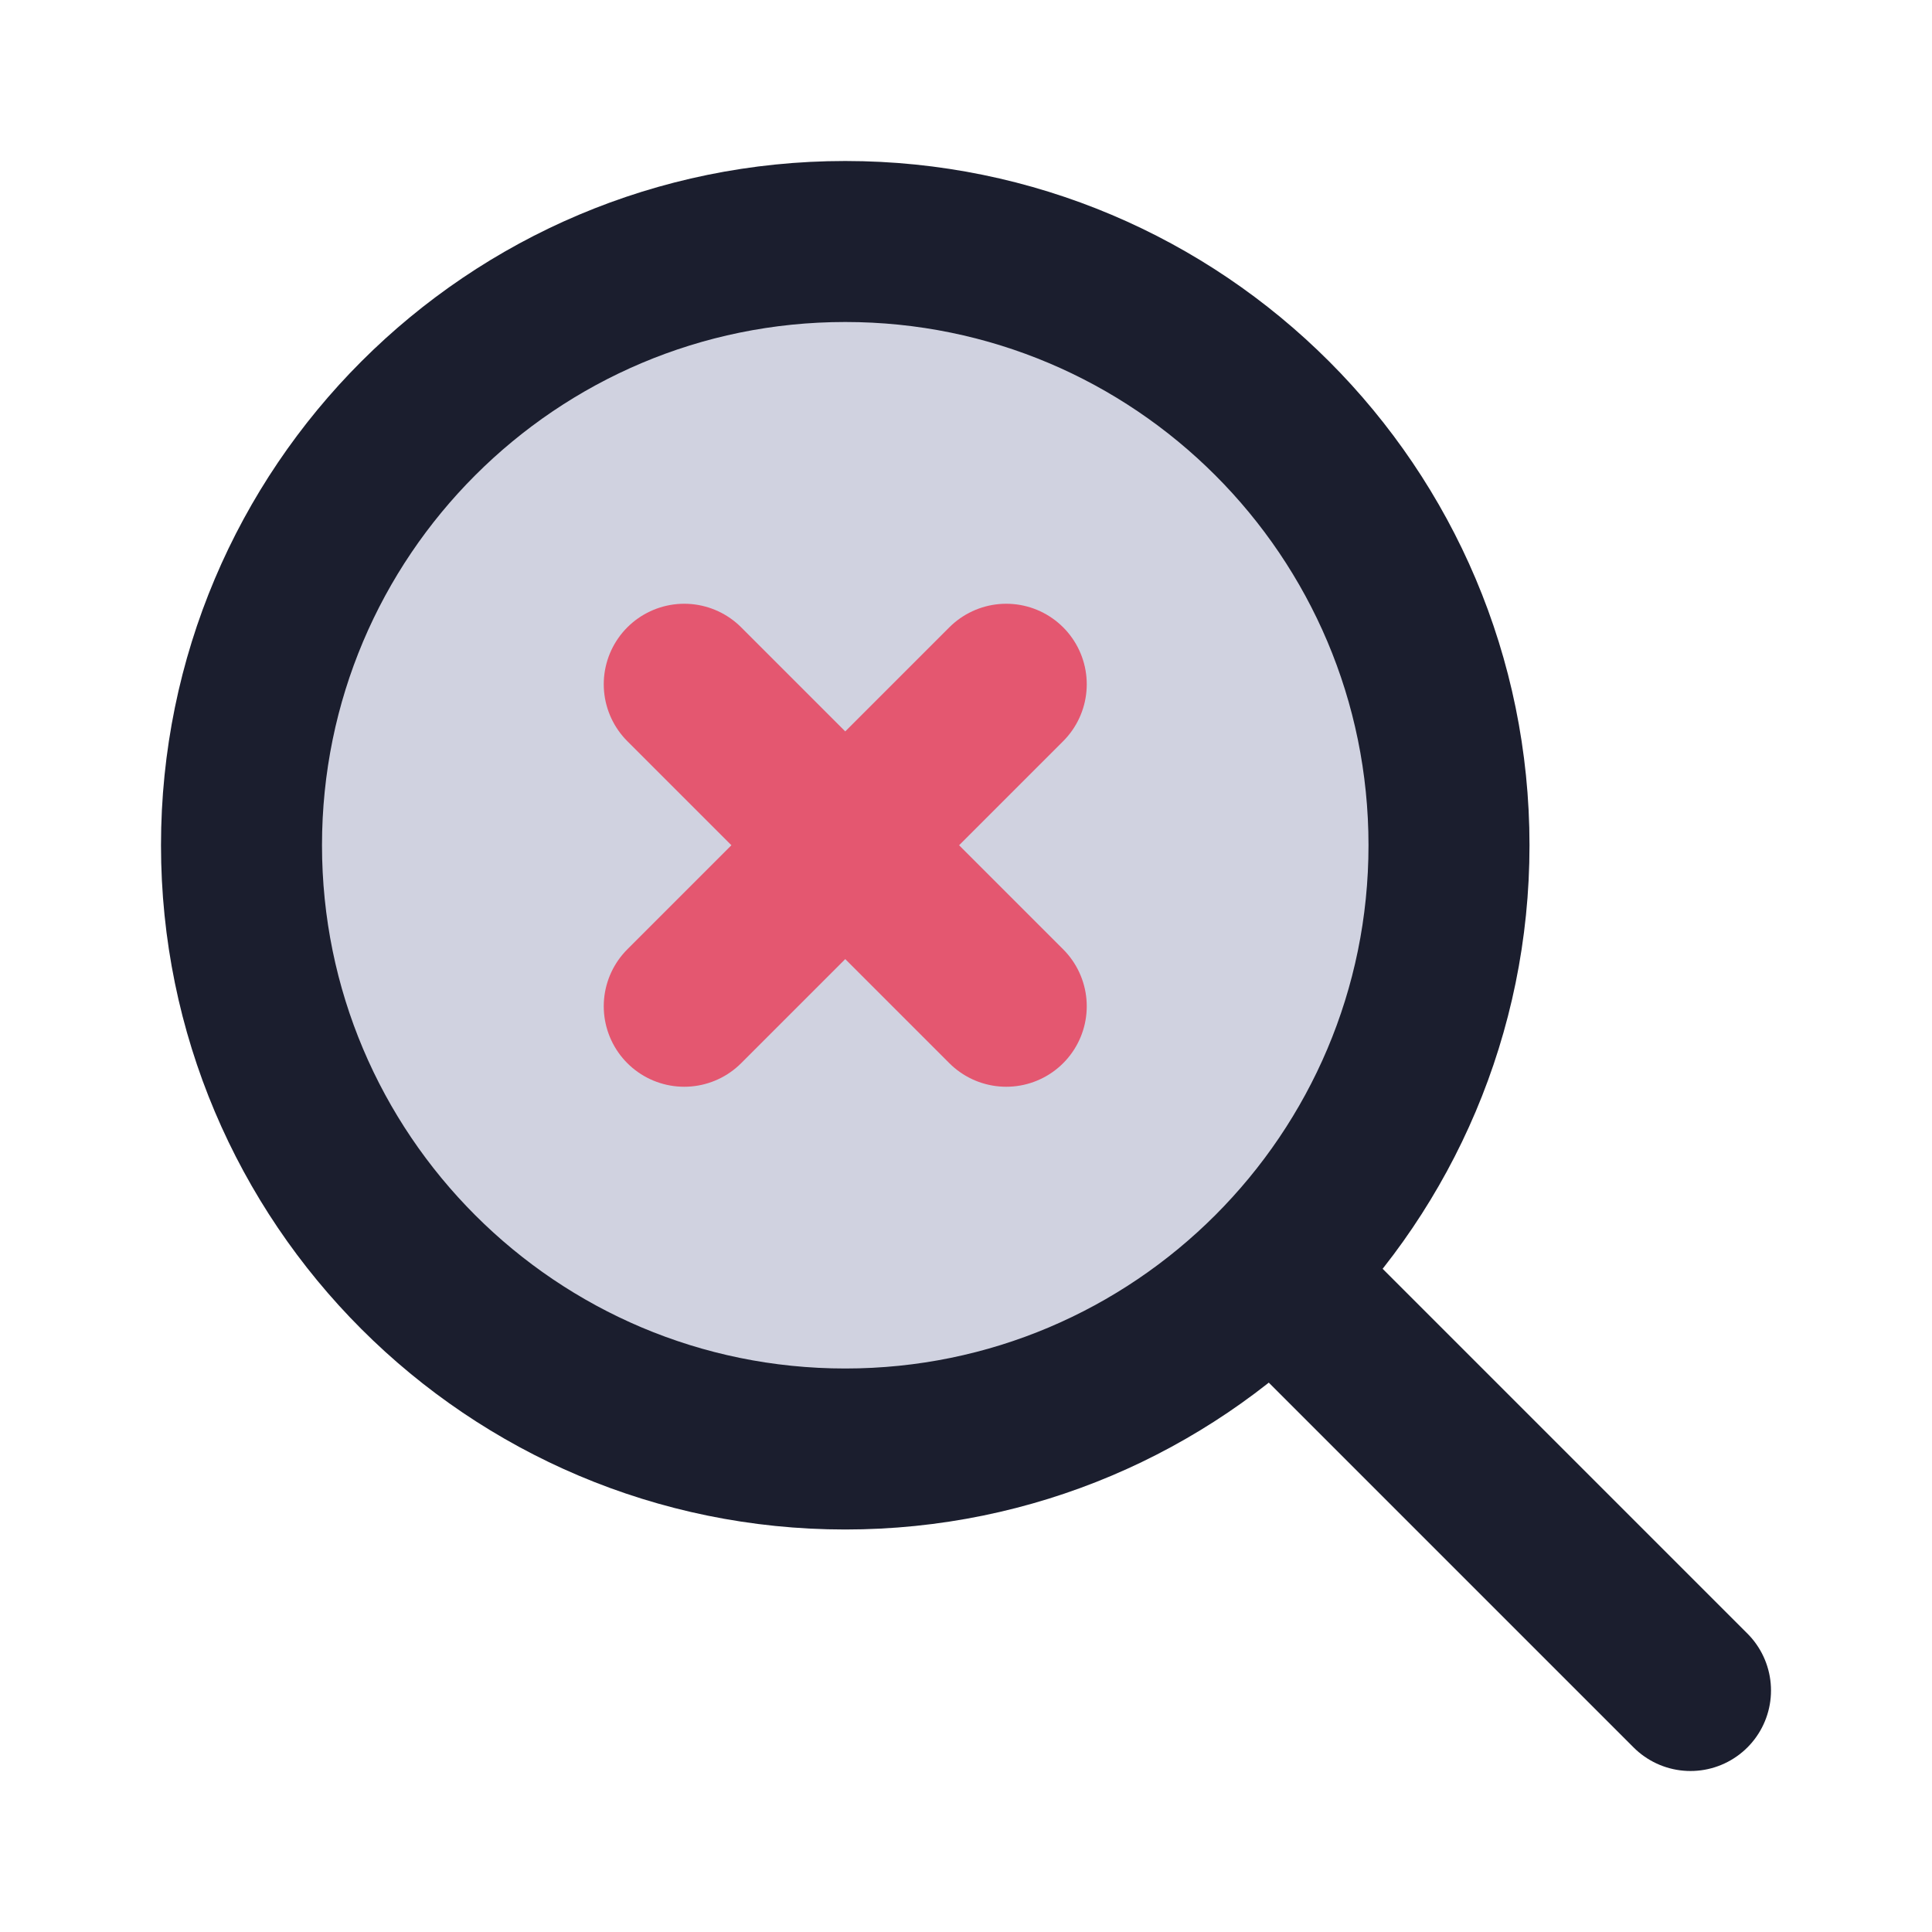
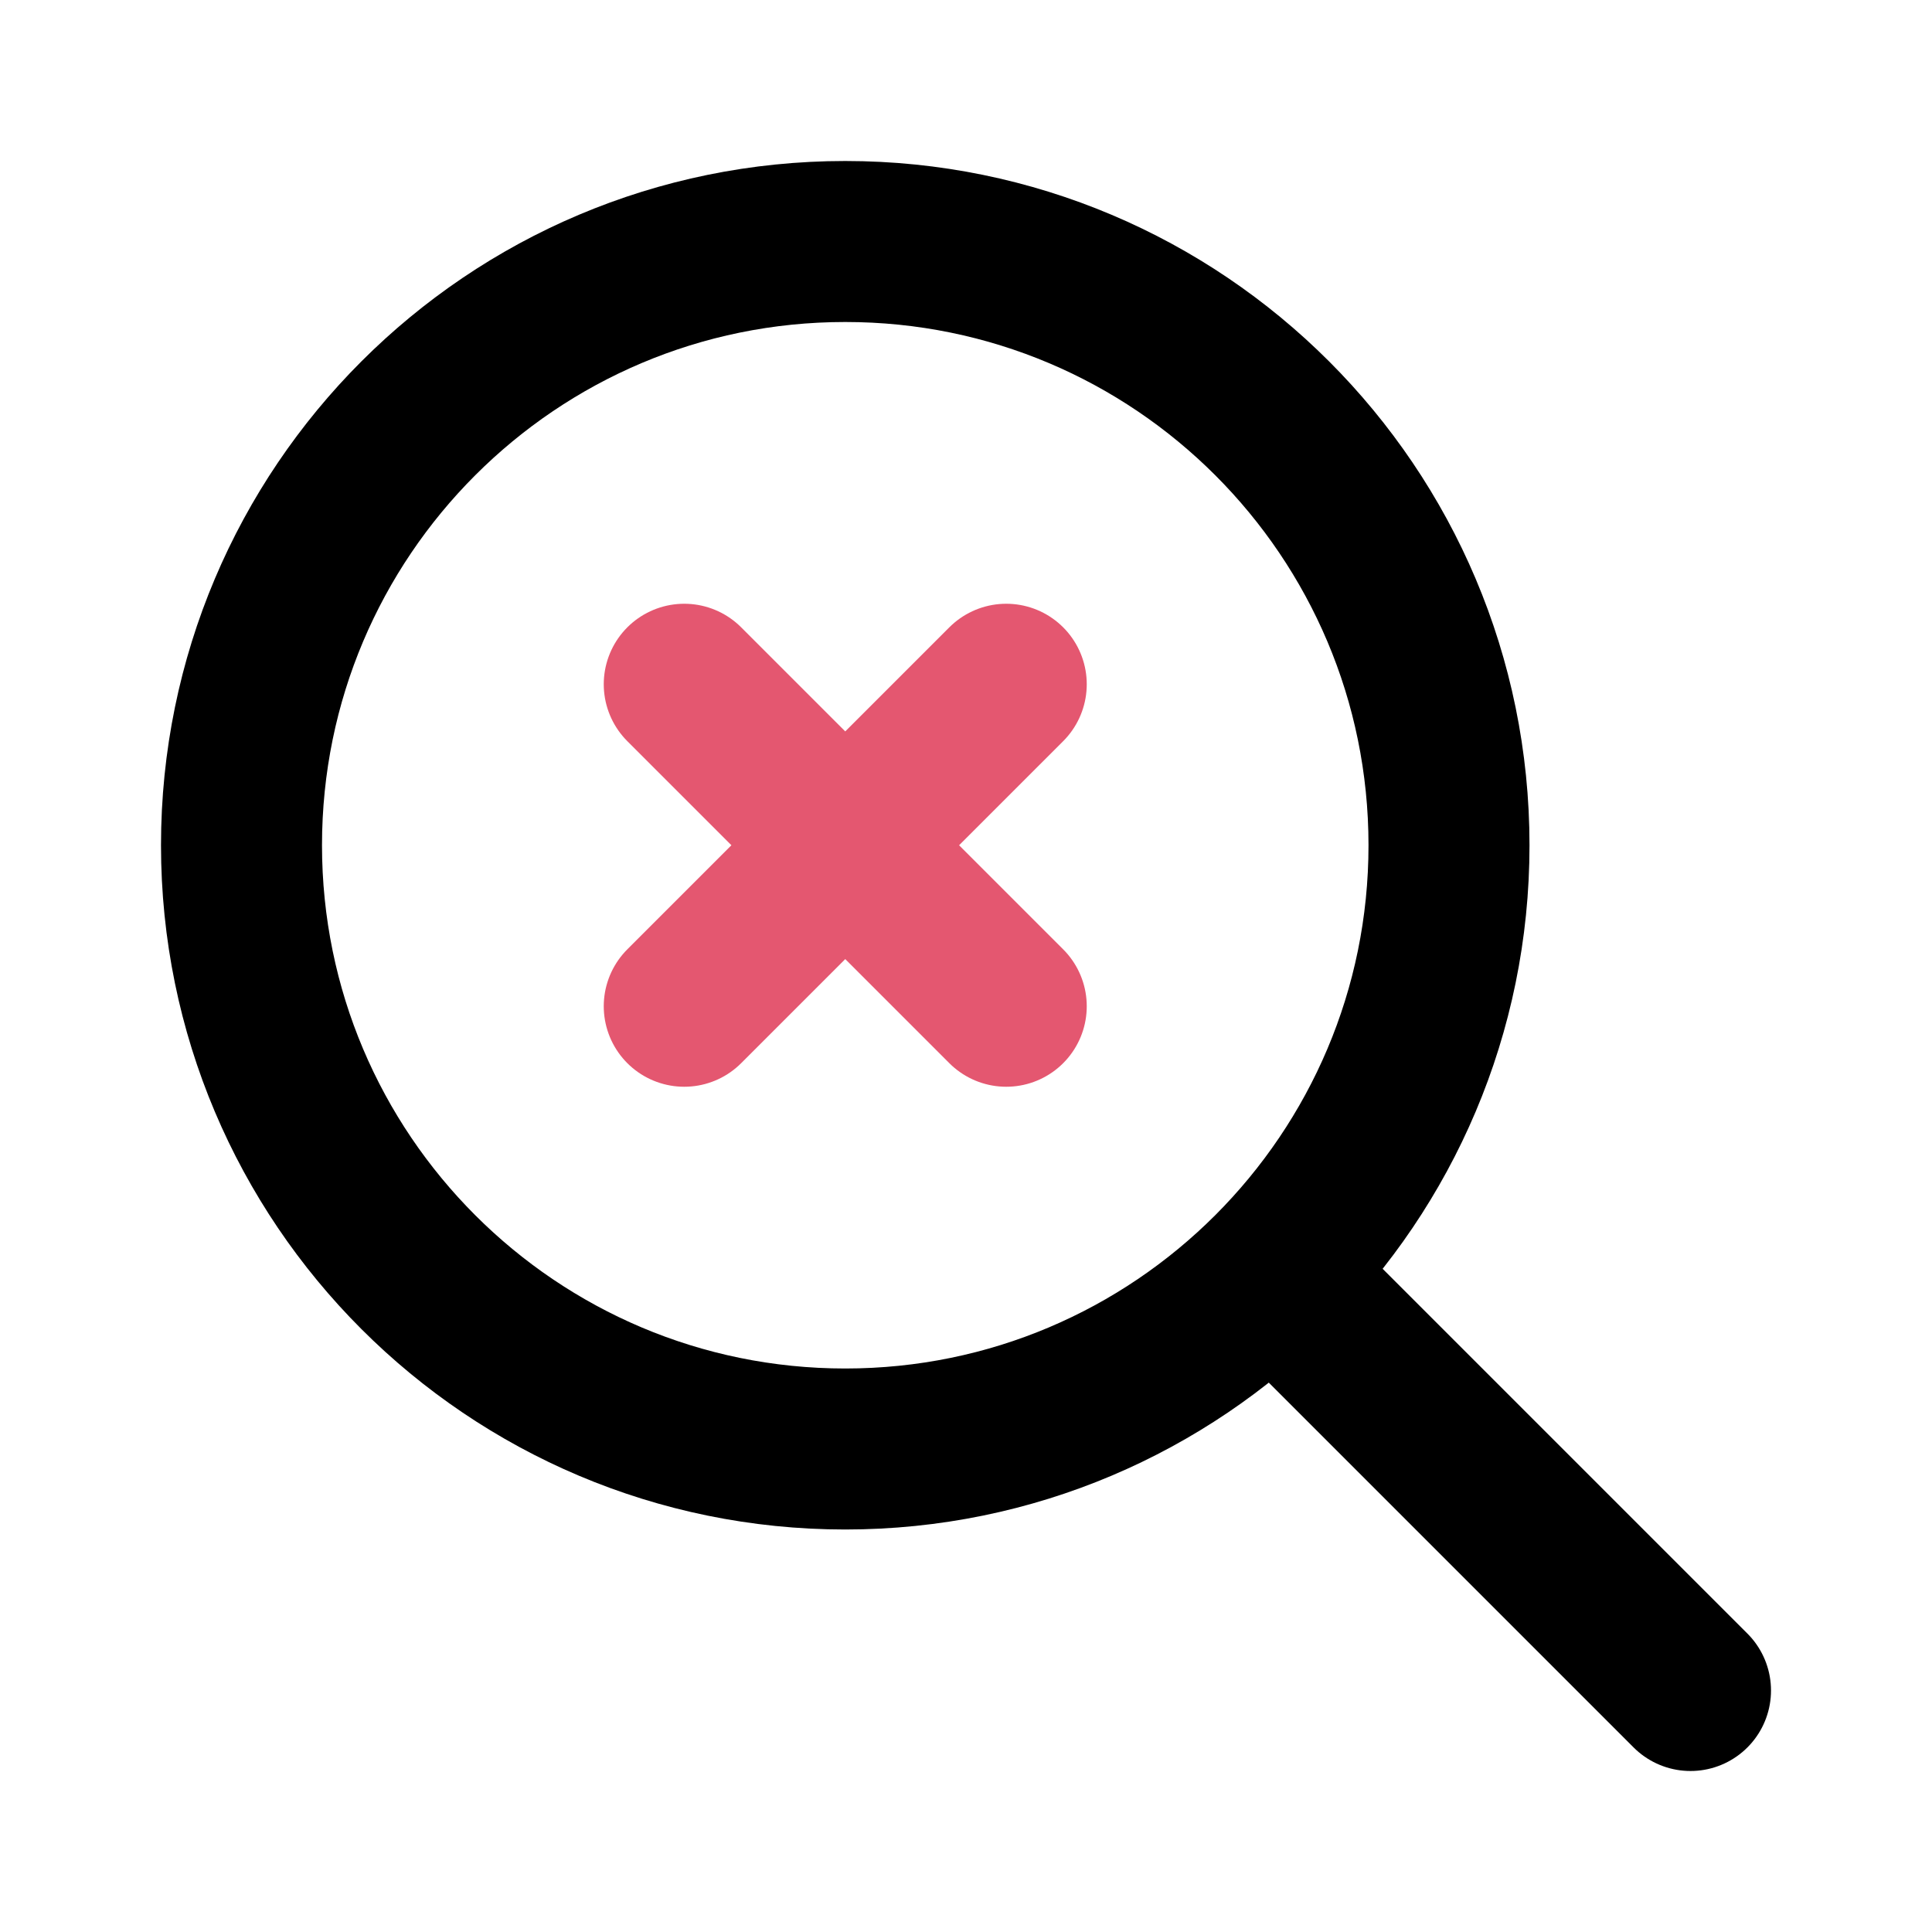
<svg xmlns="http://www.w3.org/2000/svg" viewBox="0 0 24 24" fill="none">
-   <path d="M18 10.5C18 12.571 17.16 14.446 15.803 15.803C14.446 17.16 12.571 18 10.5 18C6.358 18 3 14.642 3 10.5C3 6.357 6.358 3 10.5 3C14.642 3 18 6.357 18 10.5Z" fill="#D0D2E0" class="icon-light" />
-   <path d="M15.803 15.803C17.16 14.446 18 12.571 18 10.5C18 6.357 14.642 3 10.5 3C6.358 3 3 6.357 3 10.5C3 14.642 6.358 18 10.5 18C12.571 18 14.446 17.16 15.803 15.803ZM15.803 15.803L21 21" stroke="#1B1E2E" stroke-width="2" stroke-linecap="round" stroke-linejoin="round" class="icon-dark" />
-   <path d="M8.5 12.5L10.5 10.5M12.5 8.5L10.5 10.5M10.5 10.5L8.5 8.5M10.5 10.5L12.5 12.5" stroke="#E45770" stroke-width="2" stroke-linecap="round" stroke-linejoin="round" class="icon-dark" />
+   <path d="M18 10.5C18 12.571 17.16 14.446 15.803 15.803C14.446 17.16 12.571 18 10.5 18C6.358 18 3 14.642 3 10.5C3 6.357 6.358 3 10.5 3C14.642 3 18 6.357 18 10.5Z" fill="transparent" class="icon-light" />
+   <path d="M15.803 15.803C17.16 14.446 18 12.571 18 10.5C18 6.357 14.642 3 10.5 3C6.358 3 3 6.357 3 10.5C3 14.642 6.358 18 10.5 18C12.571 18 14.446 17.16 15.803 15.803ZM15.803 15.803L21 21" stroke="currentColor" stroke-width="2" stroke-linecap="round" stroke-linejoin="round" class="icon-dark" />
+   <path d="M8.5 12.5L10.5 10.5M12.5 8.5L10.5 10.5M10.5 10.5L8.5 8.5M10.5 10.5L12.5 12.5" stroke="#E45770" stroke-width="2" stroke-linecap="round" stroke-linejoin="round" class="icon-dark-secondary" />
</svg>
